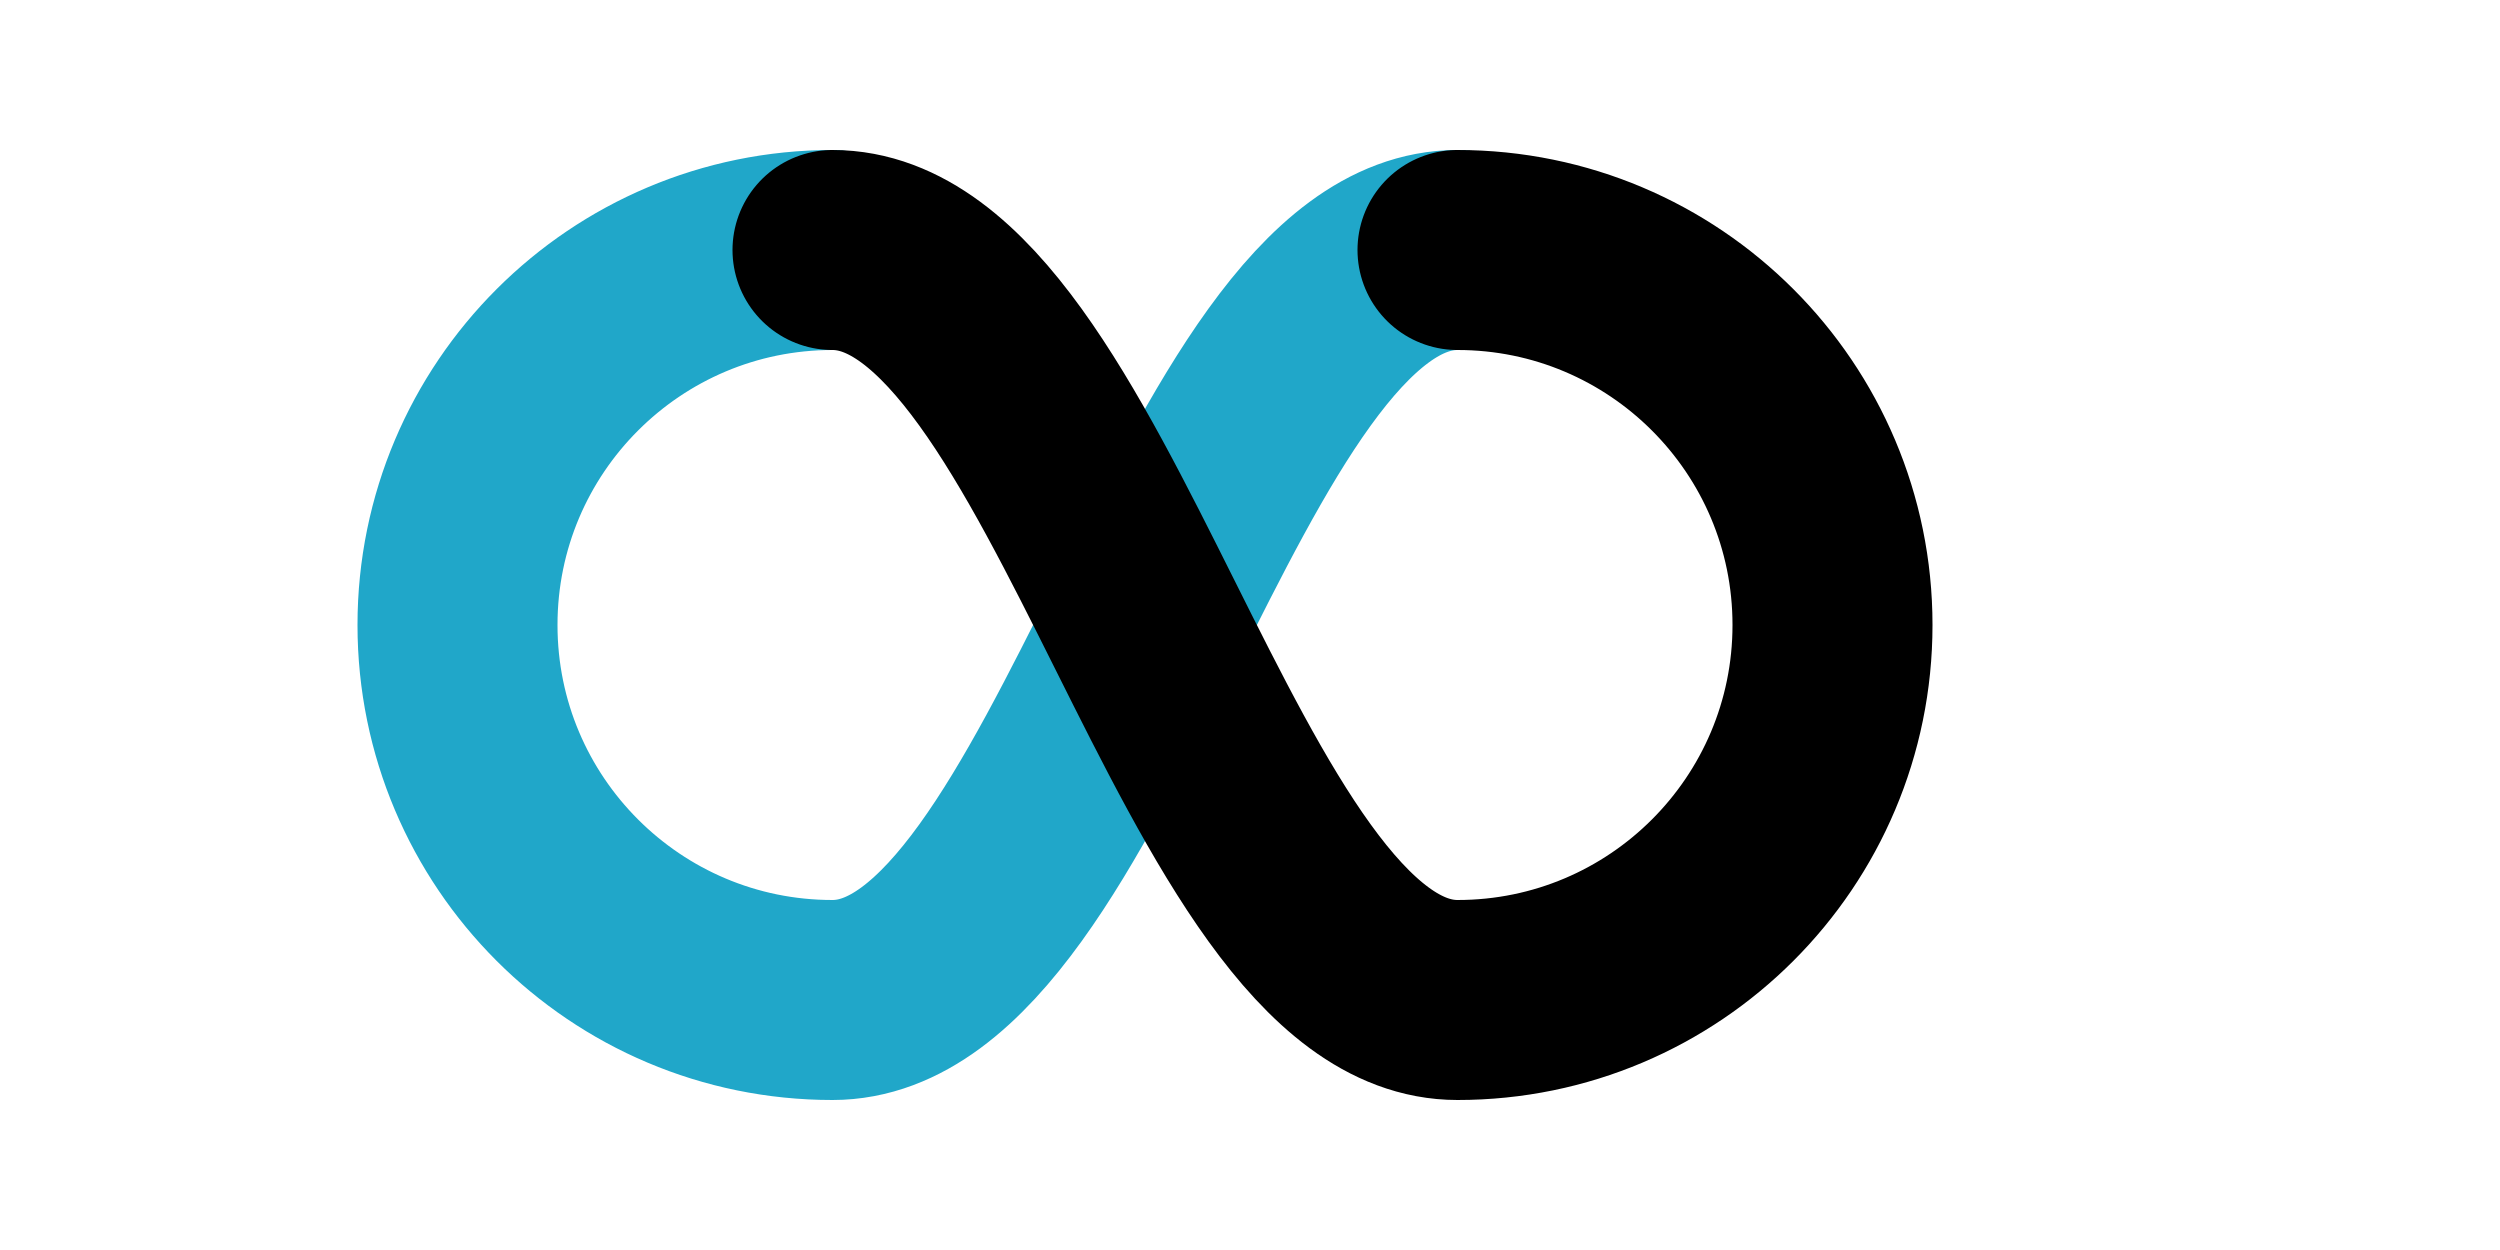
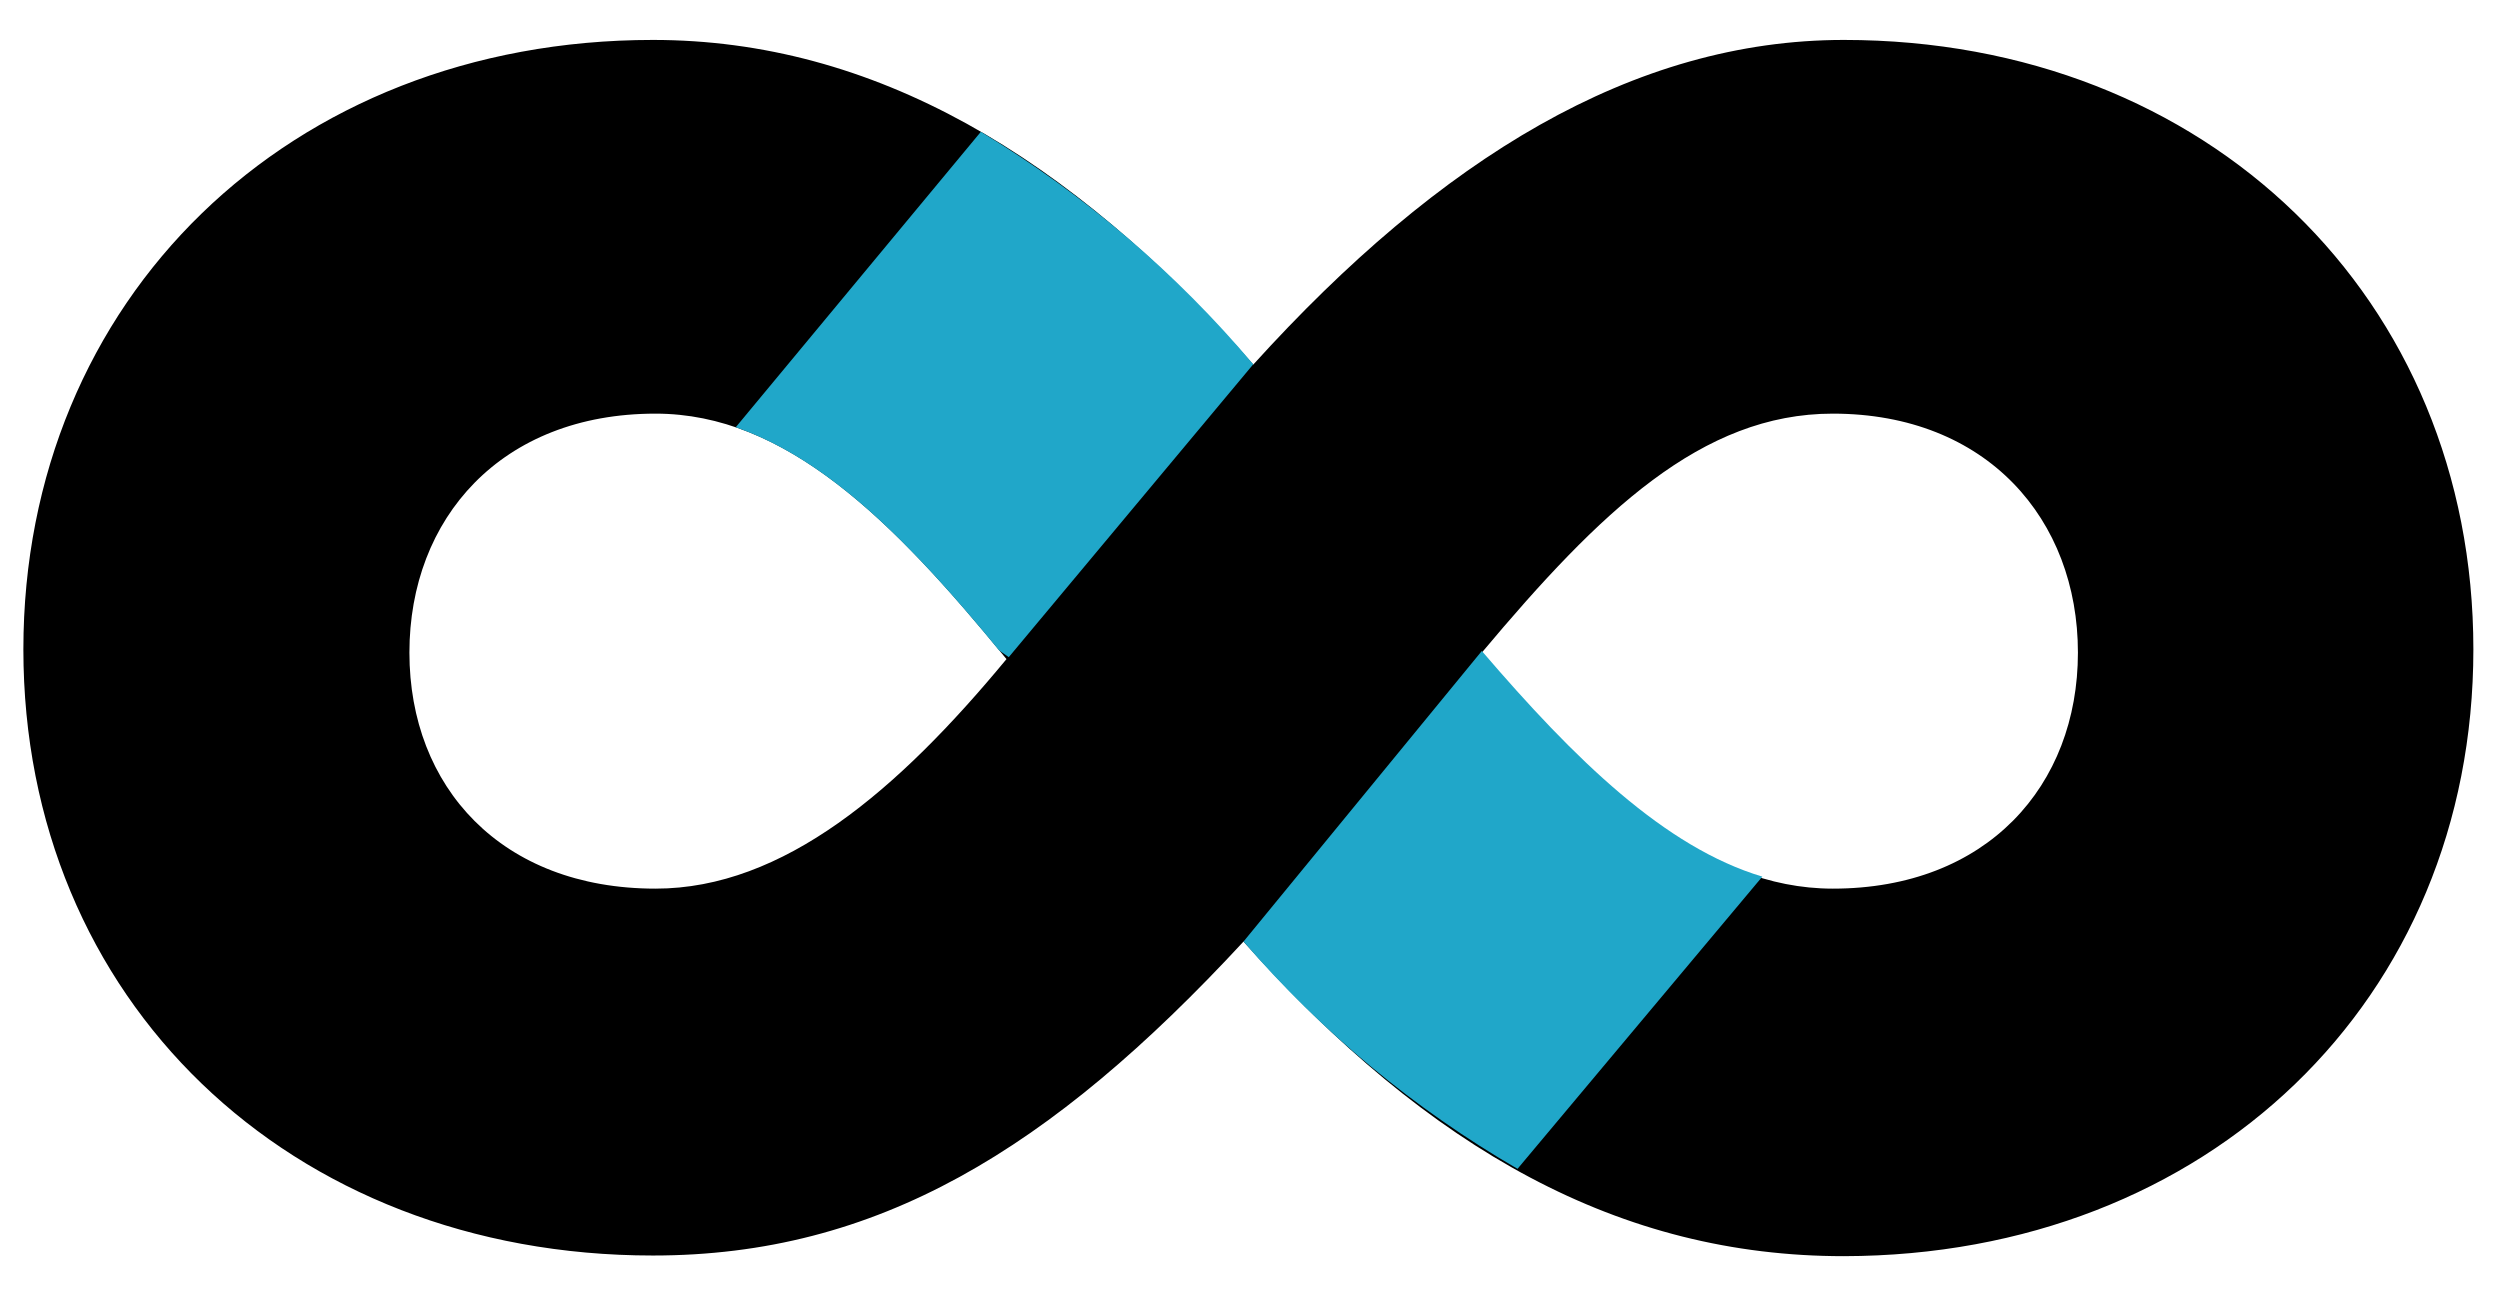
- <svg xmlns="http://www.w3.org/2000/svg" viewBox="0 0 1000 500" width="120" height="60">
-   <g fill="none" stroke-width="80" stroke-linecap="round">
-     <path stroke="#20A7C9" d="M 333 100 A 150 150 0 1 0 333 400 C 433 400 483 100 583 100" />
-     <path stroke="currentColor" d="M 583 100 A 150 150 0 1 1 583 400 C 483 400 433 100 333 100" />
-   </g>
+ <svg xmlns="http://www.w3.org/2000/svg" viewBox="17 14 77 40">
+   <path d="M73.79,15.23C67.32,15.23 61.36,18.87 55.6,25.23C49.94,18.77 43.88,15.23 37.11,15.23C25.9,15.23 17.72,23.23 17.72,34C17.72,44.77 25.9,52.67 37.11,52.67C44,52.67 49.34,49.44 55.3,43C61.06,49.46 66.92,52.69 73.79,52.69C85,52.67 93.18,44.8 93.18,34C93.18,23.2 85,15.23 73.79,15.23ZM37.19,41.37C32.44,41.37 29.61,38.24 29.61,34.1C29.61,29.96 32.44,26.74 37.19,26.74C41.19,26.74 44.46,29.96 48,34.3C44.66,38.34 41.13,41.37 37.19,41.37ZM73.45,41.37C69.51,41.37 66.18,38.24 62.64,34.1C66.28,29.76 69.41,26.74 73.45,26.74C78.2,26.74 81,30 81,34.1C81,38.2 78.2,41.37 73.45,41.37Z" fill="currentColor" />
+   <path d="M63.74,50L71.28,41C68.28,40.1 65.51,37.4 62.64,34.05L55.3,43C57.703,45.788 60.556,48.154 63.74,50Z" fill="#20A7C9" />
+   <path d="M55.6,25.22C53.213,22.392 50.378,19.973 47.21,18.06L39.66,27.16C42.53,28.16 45.07,30.74 47.77,34.03L48.07,34.24L55.6,25.22Z" fill="#20A7C9" />
</svg>
